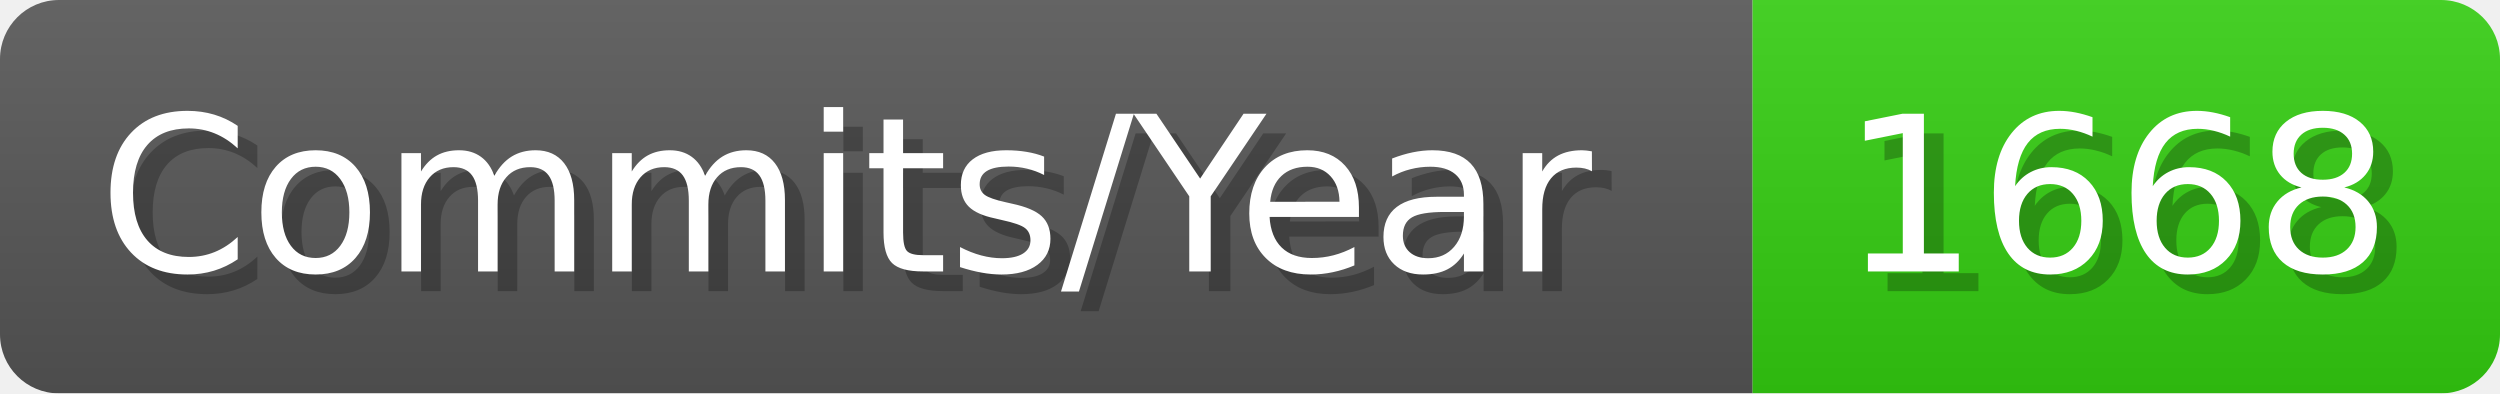
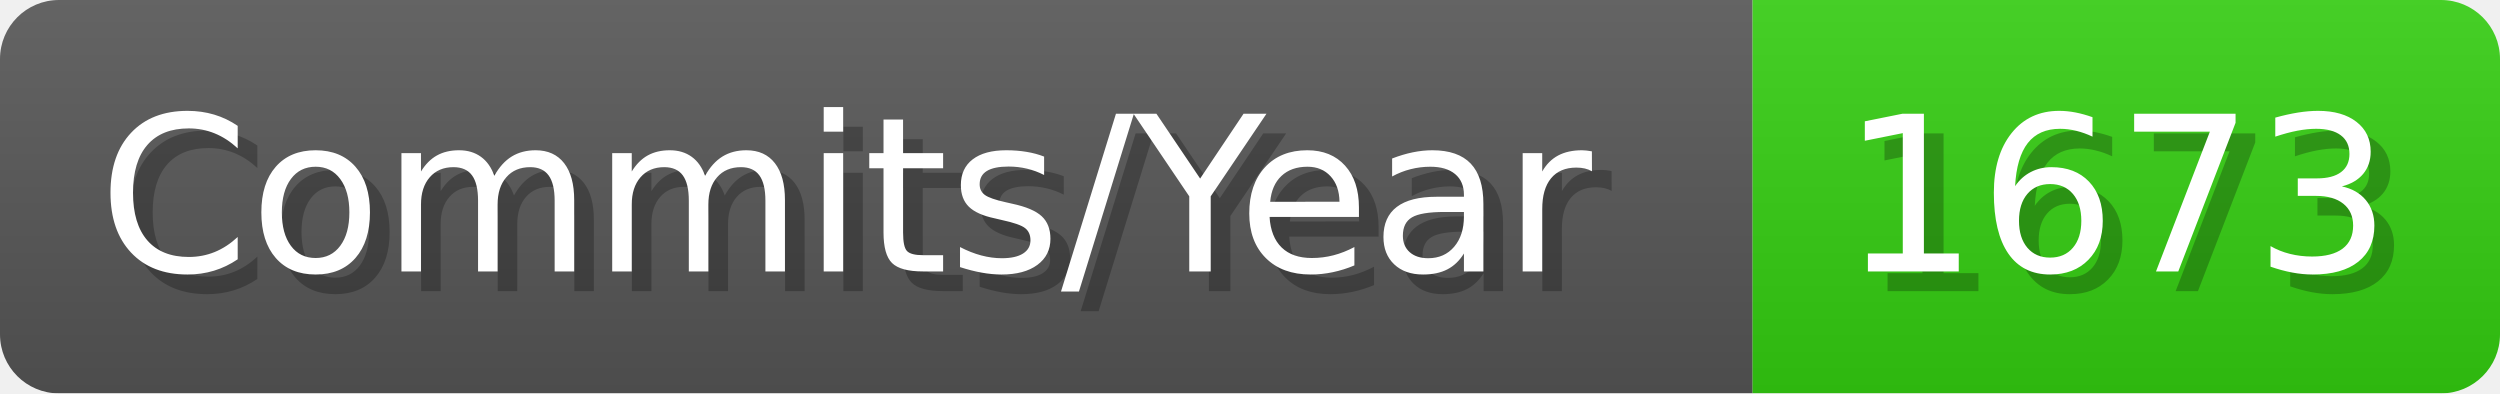
- <svg xmlns="http://www.w3.org/2000/svg" width="127.1" height="20" viewBox="0 0 1271 200" role="img" aria-label="Commits/Year: 1668">
+ <svg xmlns="http://www.w3.org/2000/svg" width="127.1" height="20" viewBox="0 0 1271 200" role="img" aria-label="Commits/Year: 1673">
  <linearGradient id="aUPdi" x2="0" y2="100%">
    <stop offset="0" stop-opacity=".1" stop-color="#EEE" />
    <stop offset="1" stop-opacity=".1" />
  </linearGradient>
  <mask id="WfAiQ">
    <rect width="1271" height="200" rx="30" fill="#FFF" />
  </mask>
  <g mask="url(#WfAiQ)">
    <rect width="891" height="200" fill="#555" />
    <rect width="380" height="200" fill="#3C1" x="891" />
    <rect width="1271" height="200" fill="url(#aUPdi)" />
  </g>
  <g aria-hidden="true" fill="#fff" text-anchor="start" font-family="Verdana,DejaVu Sans,sans-serif" font-size="110">
    <text x="60" y="148" textLength="791" fill="#000" opacity="0.25">Commits/Year</text>
    <text x="50" y="138" textLength="791">Commits/Year</text>
-     <text x="946" y="148" textLength="280" fill="#000" opacity="0.25">1668</text>
-     <text x="936" y="138" textLength="280">1668</text>
+     <text x="946" y="148" textLength="280" fill="#000" opacity="0.25">1673</text>
+     <text x="936" y="138" textLength="280">1673</text>
  </g>
</svg>
